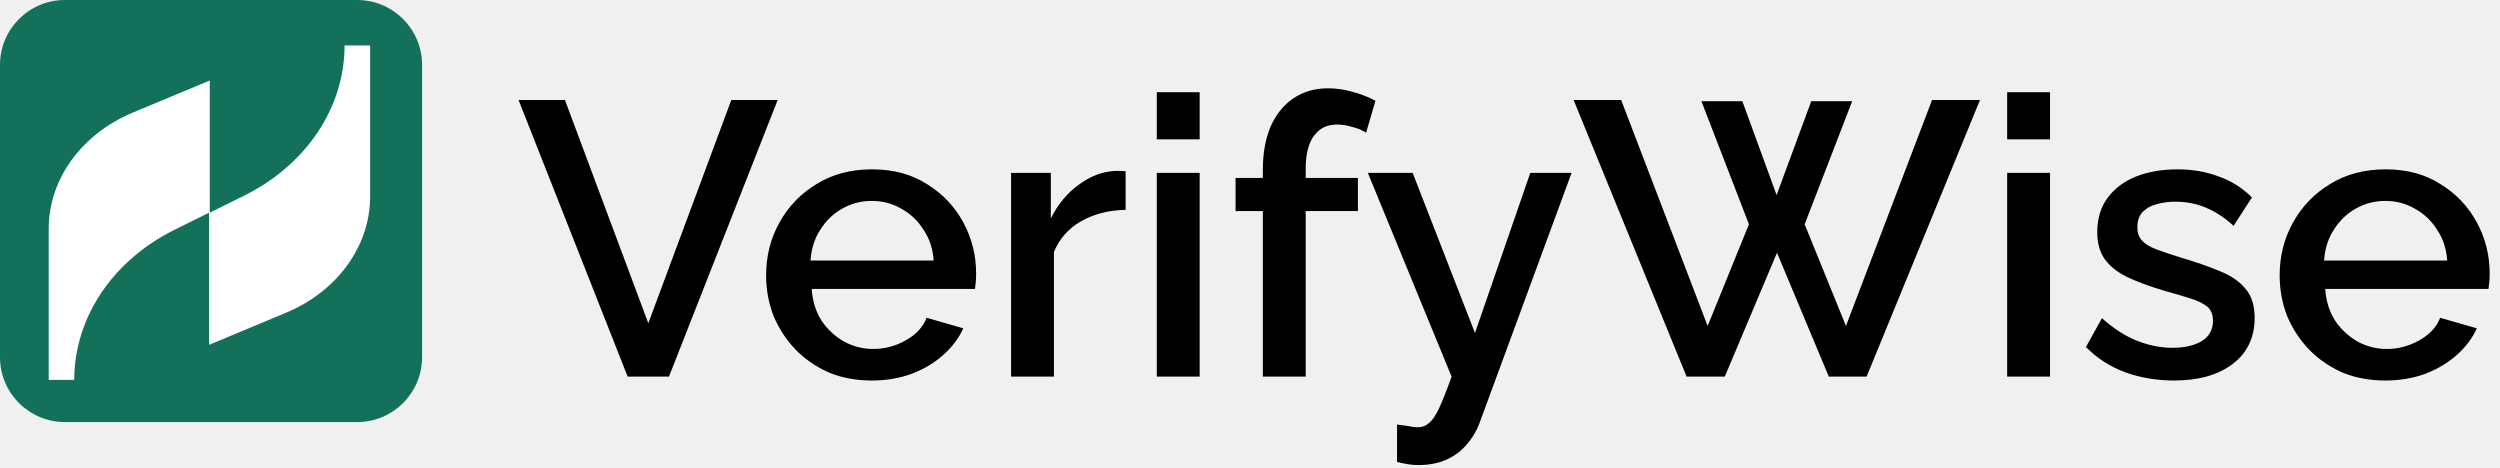
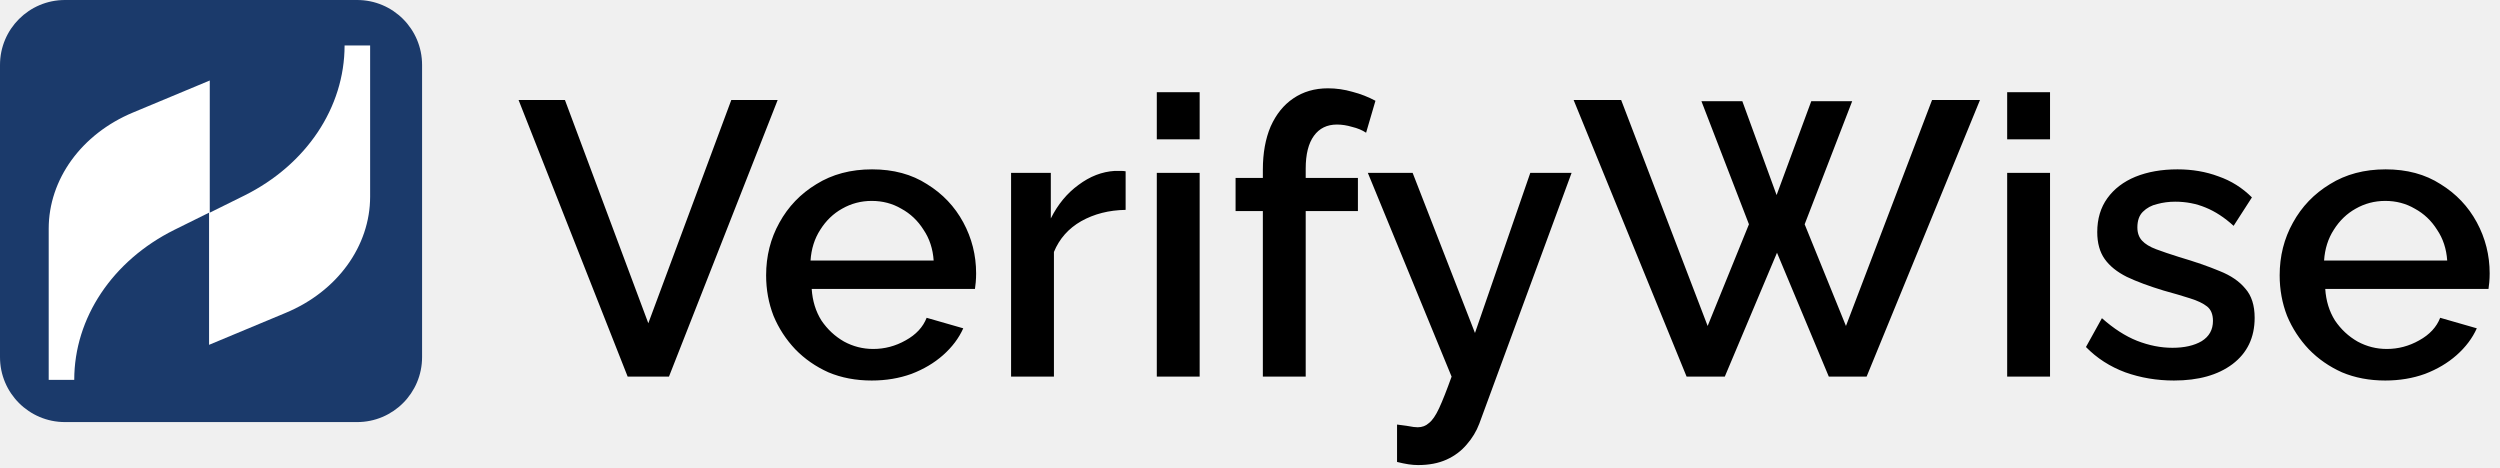
<svg xmlns="http://www.w3.org/2000/svg" width="770" height="144" viewBox="0 0 770 144" fill="none">
-   <rect width="130" height="130" rx="20" fill="#13715B" />
+   <rect width="130" height="130" rx="20" fill="#1B3A6B" />
  <path d="M64.391 106.208V65.5L53.682 70.802C34.669 80.268 22.867 97.877 22.867 117H15V70.423C15 55.276 25.053 41.265 41.007 34.638L64.609 24.792V65.5L75.318 60.199C94.331 50.732 106.132 33.123 106.132 14H114V60.577C114 75.724 103.947 89.735 87.993 96.362L64.391 106.208Z" fill="white" />
  <path d="M174 30.8L199.68 99.56L225.24 30.8H239.52L206.04 116H193.32L159.72 30.8H174ZM268.485 117.2C263.605 117.2 259.165 116.36 255.165 114.68C251.245 112.92 247.845 110.56 244.965 107.6C242.085 104.56 239.845 101.12 238.245 97.28C236.725 93.36 235.965 89.2 235.965 84.8C235.965 78.88 237.325 73.48 240.045 68.6C242.765 63.64 246.565 59.68 251.445 56.72C256.325 53.68 262.045 52.16 268.605 52.16C275.165 52.16 280.805 53.68 285.525 56.72C290.325 59.68 294.045 63.6 296.685 68.48C299.325 73.36 300.645 78.6 300.645 84.2C300.645 85.16 300.605 86.08 300.525 86.96C300.445 87.76 300.365 88.44 300.285 89H250.005C250.245 92.68 251.245 95.92 253.005 98.72C254.845 101.44 257.165 103.6 259.965 105.2C262.765 106.72 265.765 107.48 268.965 107.48C272.485 107.48 275.805 106.6 278.925 104.84C282.125 103.08 284.285 100.76 285.405 97.88L296.685 101.12C295.325 104.16 293.245 106.92 290.445 109.4C287.725 111.8 284.485 113.72 280.725 115.16C276.965 116.52 272.885 117.2 268.485 117.2ZM249.645 80.24H287.565C287.325 76.64 286.285 73.48 284.445 70.76C282.685 67.96 280.405 65.8 277.605 64.28C274.885 62.68 271.845 61.88 268.485 61.88C265.205 61.88 262.165 62.68 259.365 64.28C256.645 65.8 254.405 67.96 252.645 70.76C250.885 73.48 249.885 76.64 249.645 80.24ZM346.692 64.64C341.572 64.72 337.012 65.88 333.012 68.12C329.092 70.36 326.292 73.52 324.612 77.6V116H311.412V53.24H323.652V67.28C325.812 62.96 328.652 59.52 332.172 56.96C335.692 54.32 339.412 52.88 343.332 52.64C344.132 52.64 344.772 52.64 345.252 52.64C345.812 52.64 346.292 52.68 346.692 52.76V64.64ZM356.295 116V53.24H369.495V116H356.295ZM356.295 42.92V28.4H369.495V42.92H356.295ZM388.958 116V65H380.558V54.8H388.958V52.28C388.958 47.16 389.758 42.72 391.358 38.96C393.038 35.2 395.358 32.32 398.318 30.32C401.358 28.24 404.918 27.2 408.998 27.2C411.558 27.2 414.078 27.56 416.558 28.28C419.038 28.92 421.398 29.84 423.638 31.04L420.758 40.88C419.558 40.08 418.118 39.48 416.438 39.08C414.838 38.6 413.278 38.36 411.758 38.36C408.718 38.36 406.358 39.52 404.678 41.84C402.998 44.16 402.158 47.52 402.158 51.92V54.8H418.238V65H402.158V116H388.958ZM430.291 130.76C431.491 130.92 432.651 131.08 433.771 131.24C434.971 131.48 435.931 131.6 436.651 131.6C438.011 131.6 439.171 131.16 440.131 130.28C441.171 129.48 442.211 127.96 443.251 125.72C444.291 123.48 445.571 120.24 447.091 116L421.291 53.24H435.091L454.291 102.56L471.331 53.24H484.051L455.611 130.52C454.731 132.84 453.451 134.96 451.771 136.88C450.091 138.88 448.011 140.44 445.531 141.56C443.051 142.68 440.131 143.24 436.771 143.24C435.811 143.24 434.811 143.16 433.771 143C432.731 142.84 431.571 142.6 430.291 142.28V130.76ZM524.035 31.16H536.635L547.195 60.08L557.875 31.16H570.475L555.835 69.08L568.555 100.4L595.075 30.8H609.835L574.915 116H563.275L547.315 77.84L531.235 116H519.475L484.675 30.8H499.315L525.955 100.4L538.675 69.08L524.035 31.16ZM618.209 116V53.24H631.409V116H618.209ZM618.209 42.92V28.4H631.409V42.92H618.209ZM669.592 117.2C664.312 117.2 659.312 116.36 654.592 114.68C649.872 112.92 645.832 110.32 642.472 106.88L647.392 98C650.992 101.2 654.592 103.52 658.192 104.96C661.872 106.4 665.512 107.12 669.112 107.12C672.792 107.12 675.792 106.44 678.112 105.08C680.432 103.64 681.592 101.56 681.592 98.84C681.592 96.84 680.992 95.36 679.792 94.4C678.592 93.44 676.832 92.6 674.512 91.88C672.272 91.16 669.552 90.36 666.352 89.48C661.872 88.12 658.112 86.72 655.072 85.28C652.032 83.76 649.752 81.92 648.232 79.76C646.712 77.6 645.952 74.84 645.952 71.48C645.952 67.4 646.992 63.92 649.072 61.04C651.152 58.16 654.032 55.96 657.712 54.44C661.472 52.92 665.792 52.16 670.672 52.16C675.232 52.16 679.432 52.88 683.272 54.32C687.192 55.68 690.632 57.84 693.592 60.8L687.952 69.56C685.152 67 682.272 65.12 679.312 63.92C676.432 62.72 673.312 62.12 669.952 62.12C668.032 62.12 666.192 62.36 664.432 62.84C662.672 63.24 661.192 64.04 659.992 65.24C658.872 66.36 658.312 67.96 658.312 70.04C658.312 71.72 658.792 73.08 659.752 74.12C660.712 75.16 662.152 76.04 664.072 76.76C665.992 77.48 668.352 78.28 671.152 79.16C676.032 80.6 680.192 82.04 683.632 83.48C687.072 84.84 689.712 86.64 691.552 88.88C693.472 91.04 694.432 94.04 694.432 97.88C694.432 103.96 692.152 108.72 687.592 112.16C683.112 115.52 677.112 117.2 669.592 117.2ZM734.657 117.2C729.777 117.2 725.337 116.36 721.337 114.68C717.417 112.92 714.017 110.56 711.137 107.6C708.257 104.56 706.017 101.12 704.417 97.28C702.897 93.36 702.137 89.2 702.137 84.8C702.137 78.88 703.497 73.48 706.217 68.6C708.937 63.64 712.737 59.68 717.617 56.72C722.497 53.68 728.217 52.16 734.777 52.16C741.337 52.16 746.977 53.68 751.697 56.72C756.497 59.68 760.217 63.6 762.857 68.48C765.497 73.36 766.817 78.6 766.817 84.2C766.817 85.16 766.777 86.08 766.697 86.96C766.617 87.76 766.537 88.44 766.457 89H716.177C716.417 92.68 717.417 95.92 719.177 98.72C721.017 101.44 723.337 103.6 726.137 105.2C728.937 106.72 731.937 107.48 735.137 107.48C738.657 107.48 741.977 106.6 745.097 104.84C748.297 103.08 750.457 100.76 751.577 97.88L762.857 101.12C761.497 104.16 759.417 106.92 756.617 109.4C753.897 111.8 750.657 113.72 746.897 115.16C743.137 116.52 739.057 117.2 734.657 117.2ZM715.817 80.24H753.737C753.497 76.64 752.457 73.48 750.617 70.76C748.857 67.96 746.577 65.8 743.777 64.28C741.057 62.68 738.017 61.88 734.657 61.88C731.377 61.88 728.337 62.68 725.537 64.28C722.817 65.8 720.577 67.96 718.817 70.76C717.057 73.48 716.057 76.64 715.817 80.24Z" fill="black" />
</svg>
